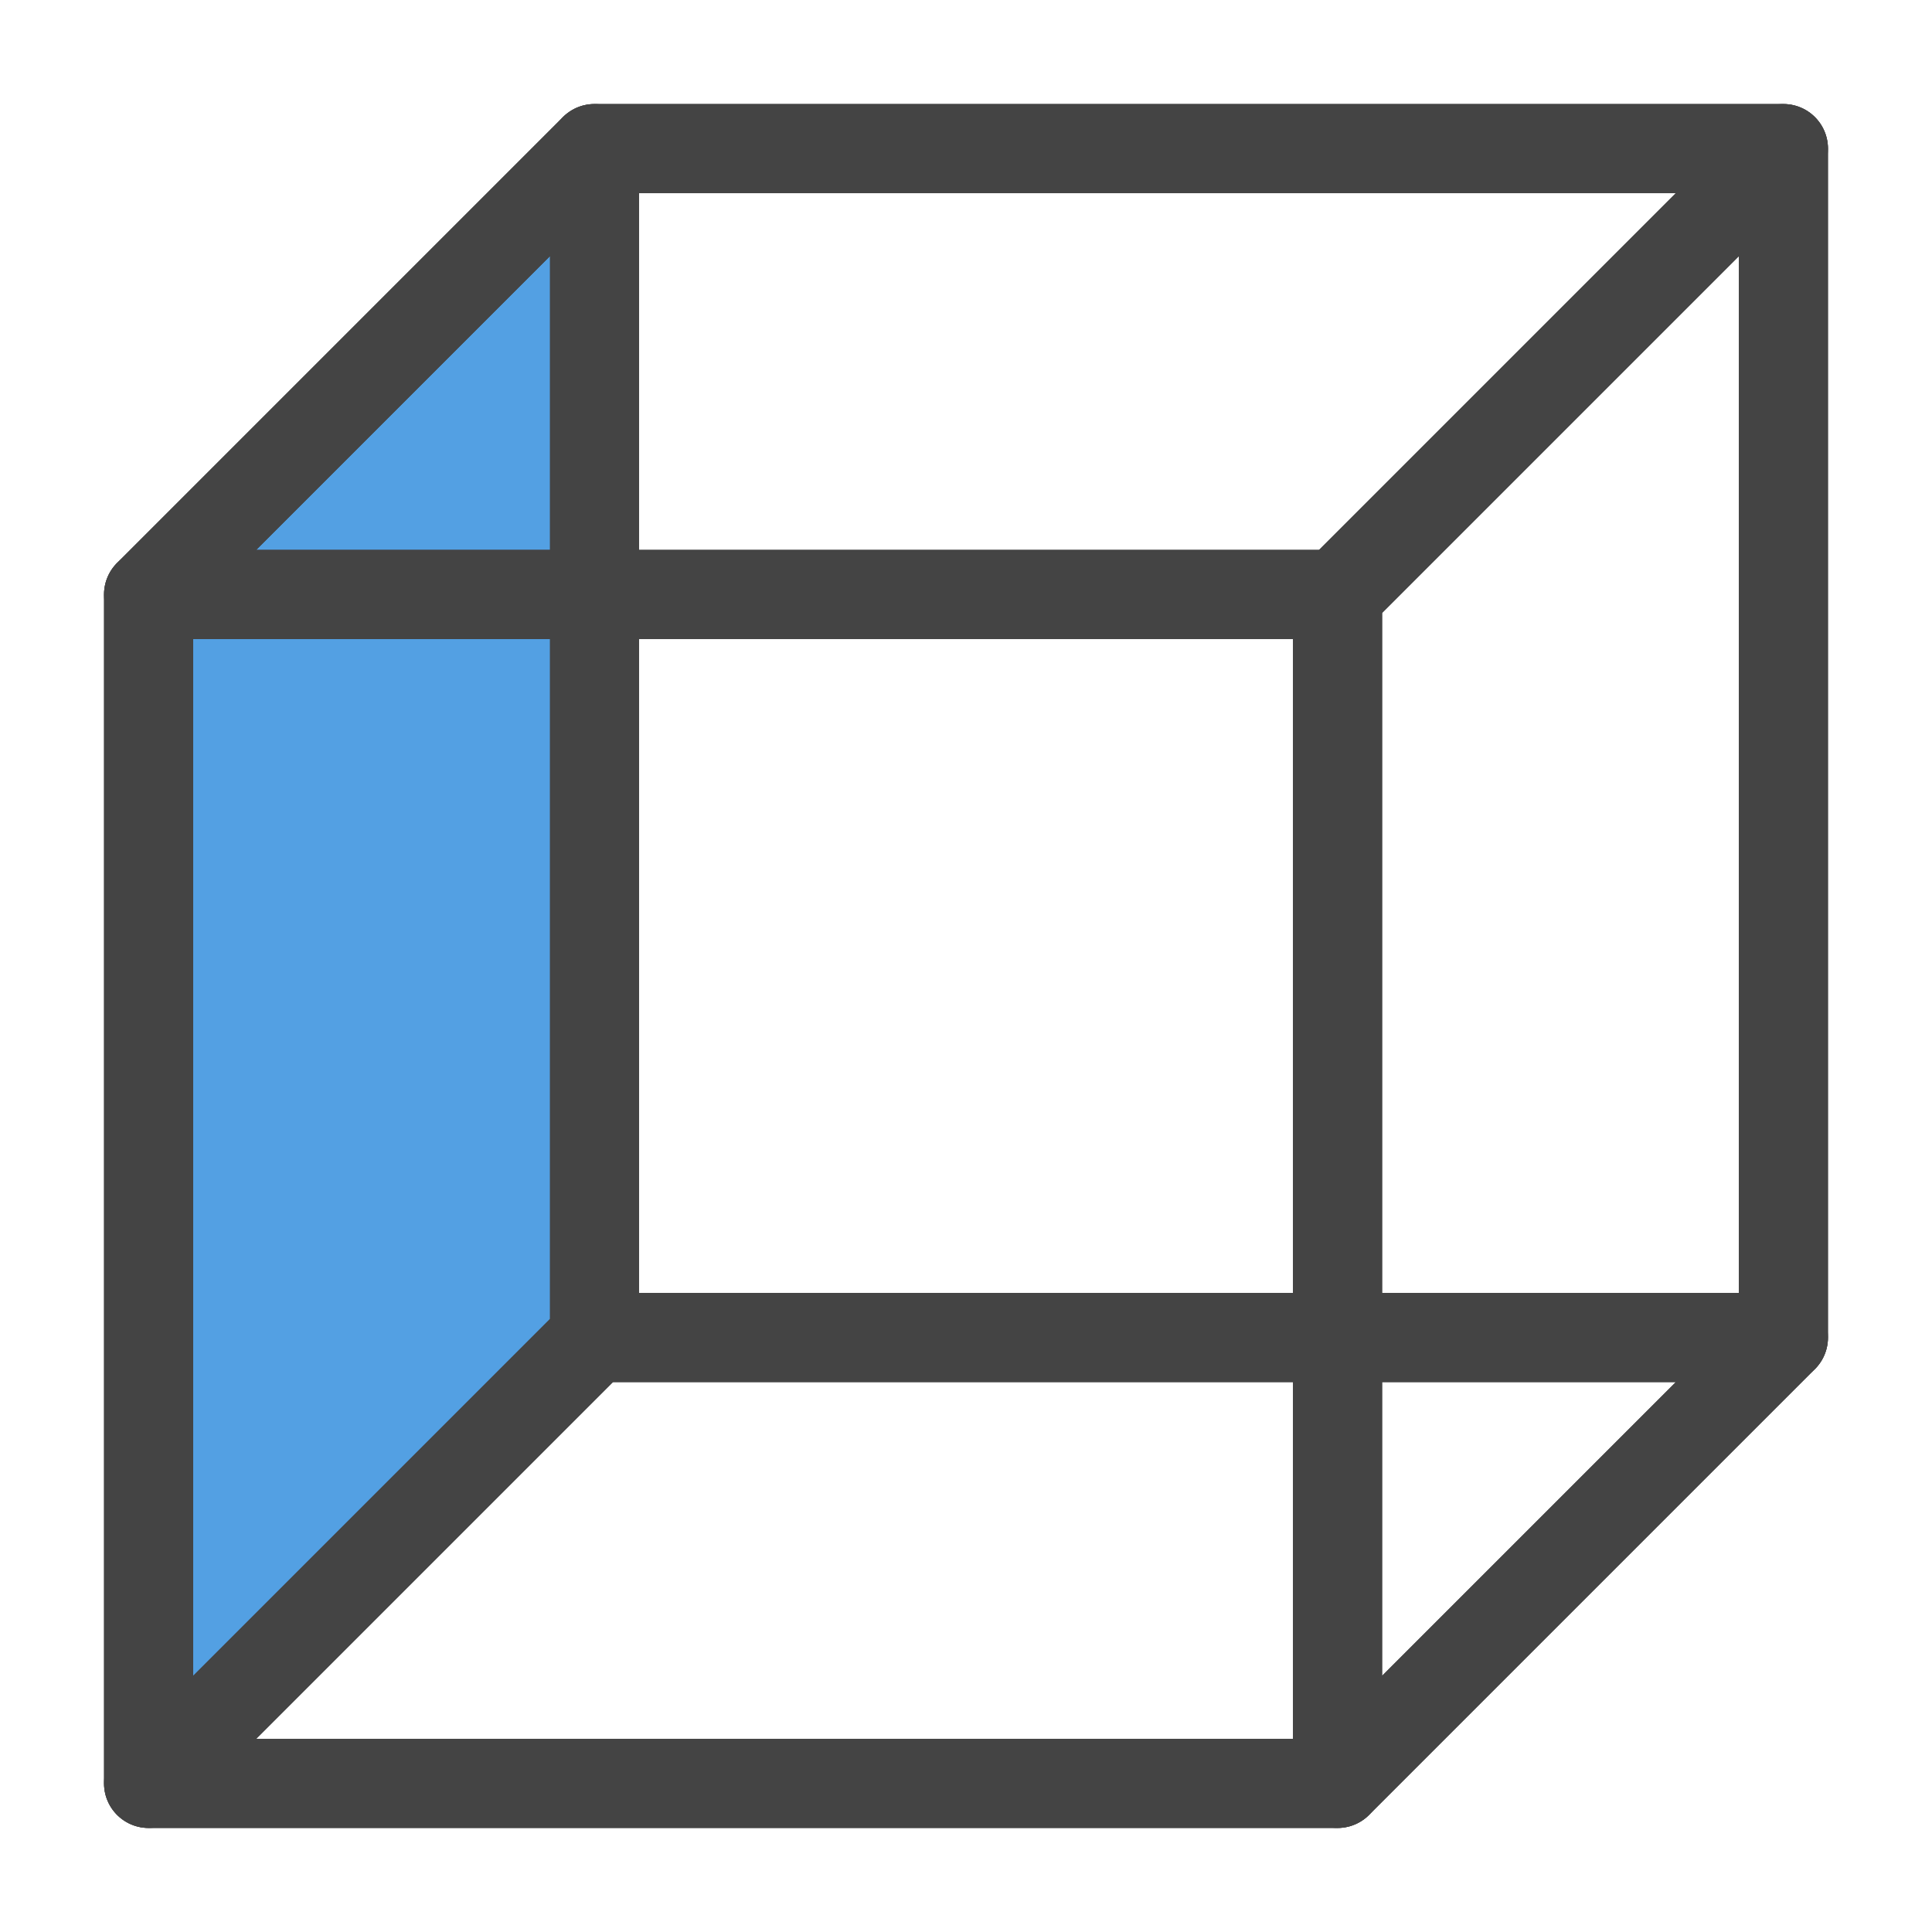
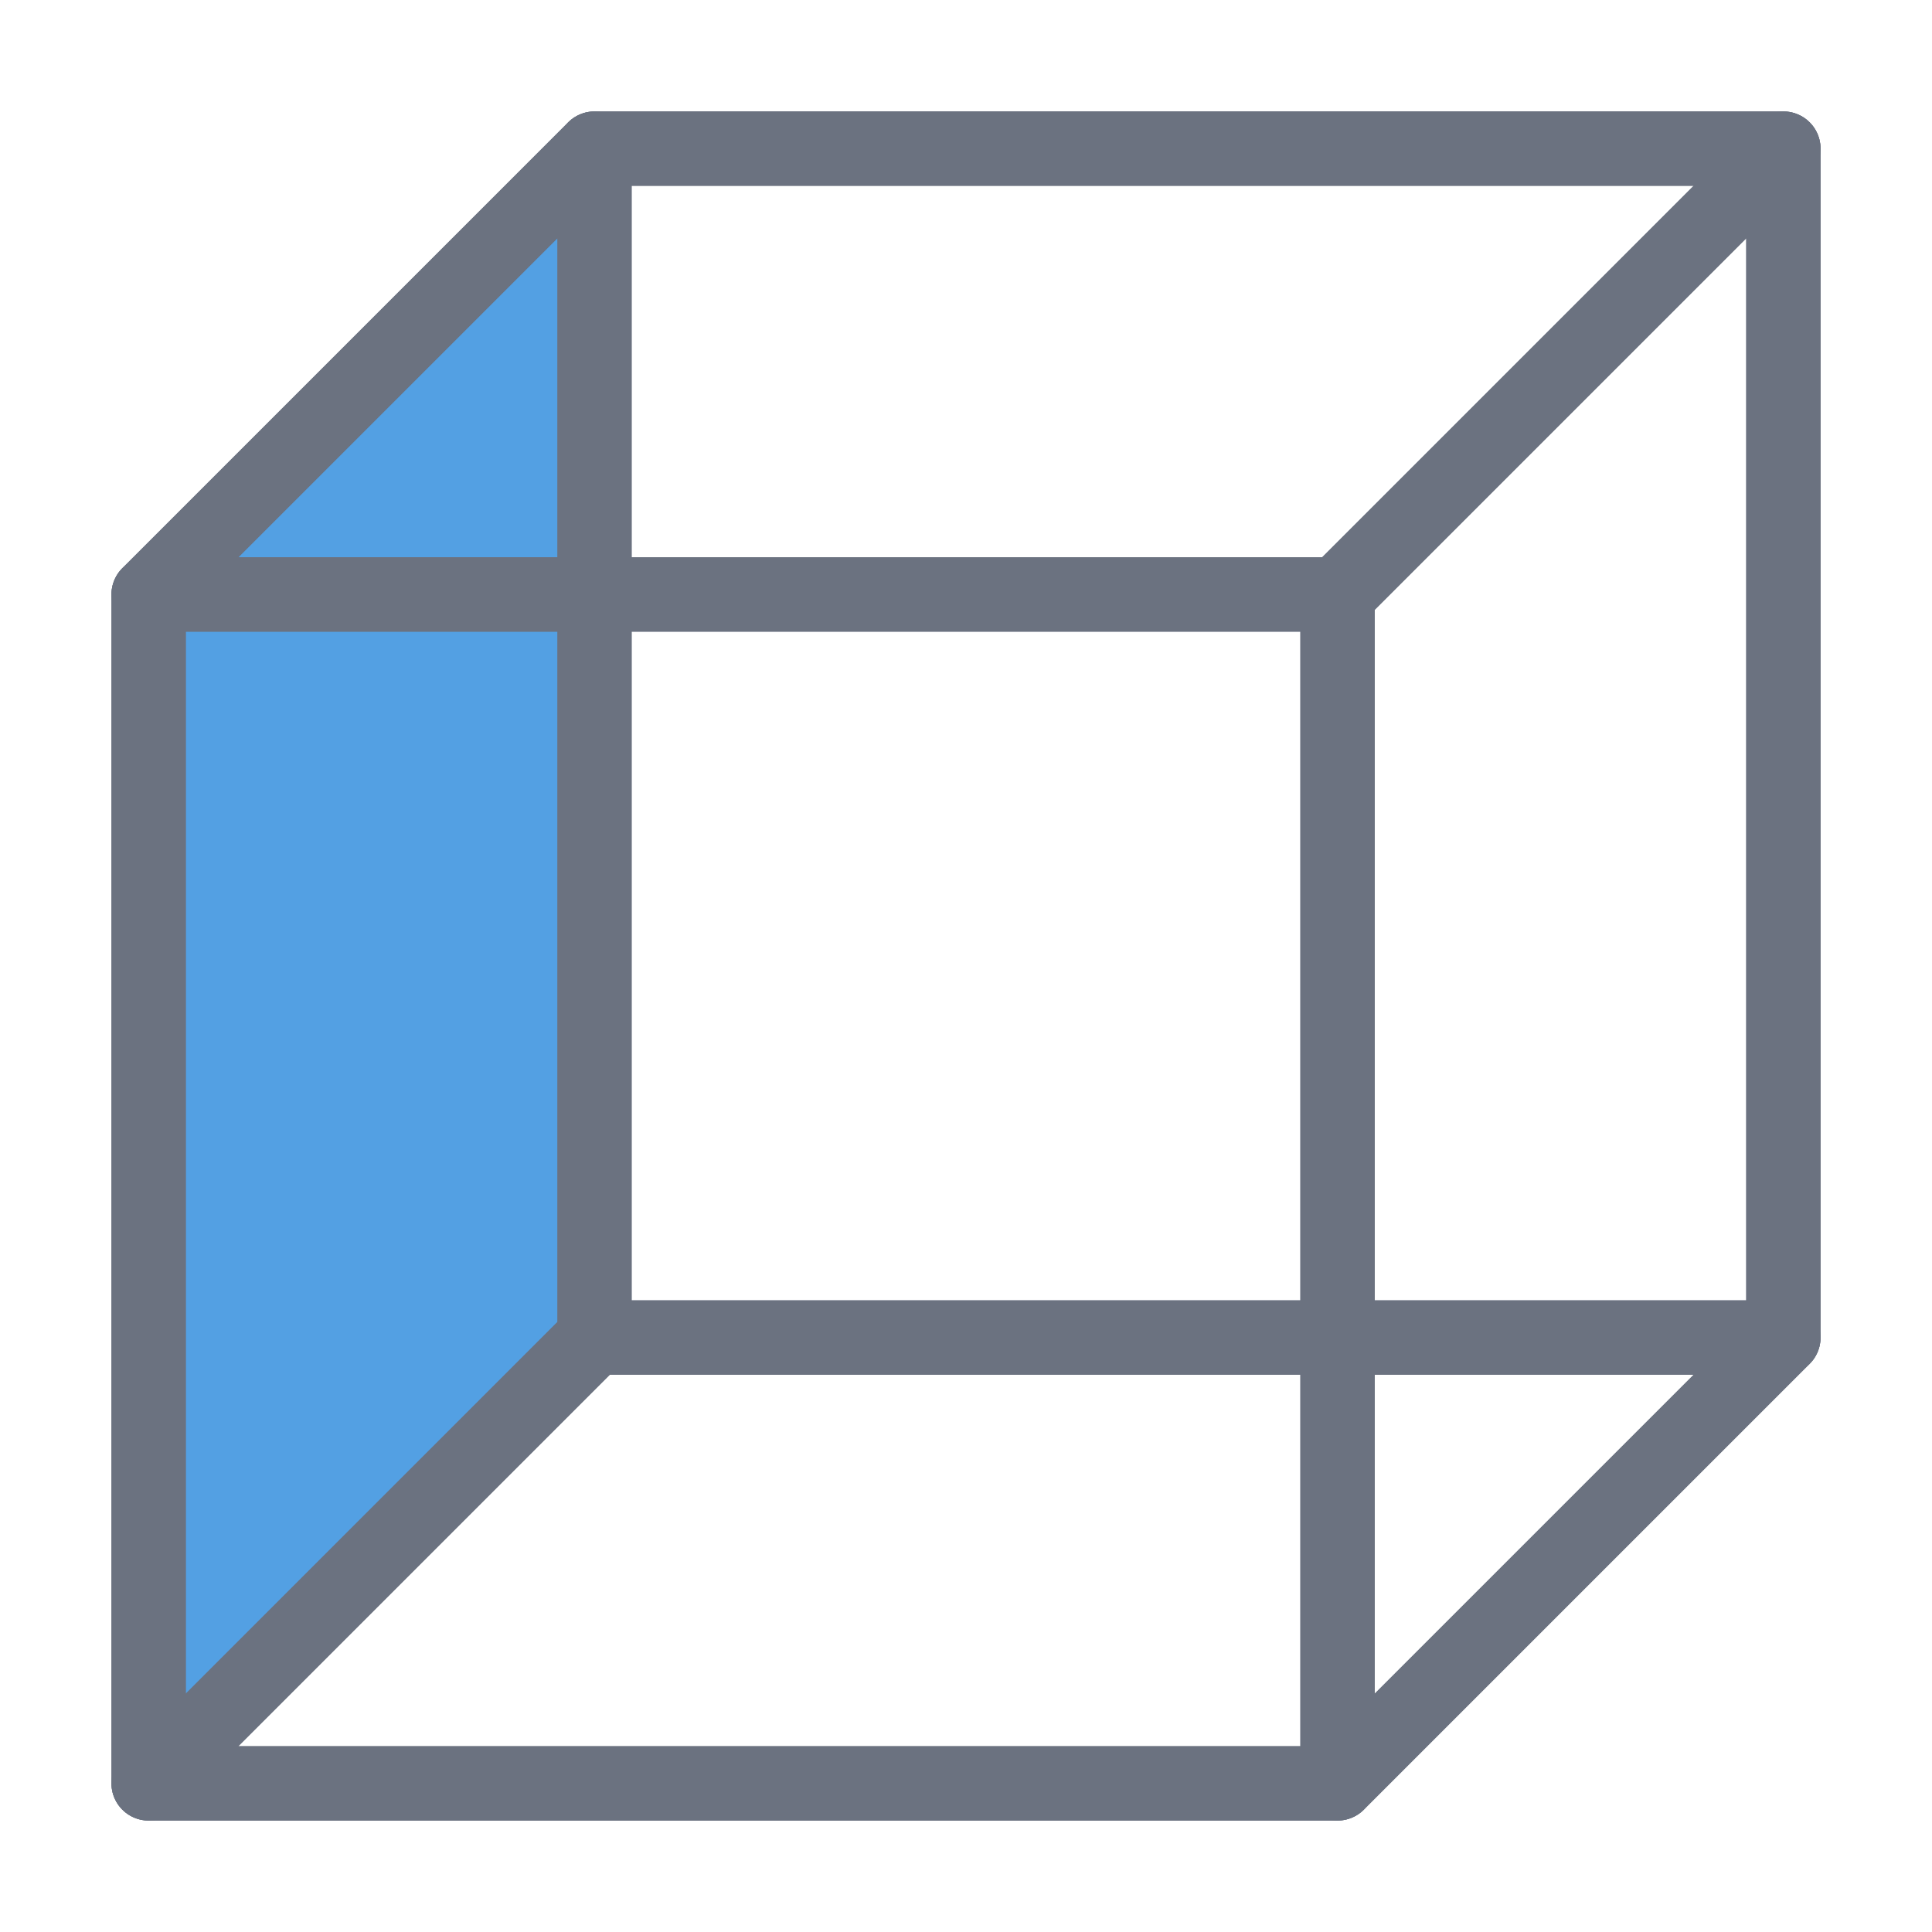
- <svg xmlns="http://www.w3.org/2000/svg" width="26.0" height="26.0" viewBox="0 -26.0 26.0 26.0">
-   <rect x="8.0" y="-24.0" width="16.0" height="16.0" fill="none" stroke="#444" stroke-width="1.2" stroke-linejoin="round" fill-opacity="1.0" />
-   <path d="M2.0,-2.0 L2.0,-18.0 L8.0,-24.0 L8.0,-8.0 Z" fill="rgb(83,160,227)" stroke="#444" stroke-width="1.2" stroke-linejoin="round" stroke-linecap="round" fill-opacity="1.0" />
-   <path d="M2.0,-2.0 L8.0,-8.0 L24.0,-8.0 L18.0,-2.0 Z" fill="none" stroke="#444" stroke-width="1.2" stroke-linejoin="round" stroke-linecap="round" fill-opacity="1.0" />
-   <path d="M2.0,-18.0 L8.0,-24.0 L24.0,-24.0 L18.0,-18.0 Z" fill="none" stroke="#444" stroke-width="1.2" stroke-linejoin="round" stroke-linecap="round" fill-opacity="1.0" />
-   <path d="M18.0,-2.0 L18.0,-18.0 L24.0,-24.0 L24.0,-8.0 Z" fill="none" stroke="#444" stroke-width="1.2" stroke-linejoin="round" stroke-linecap="round" fill-opacity="1.0" />
-   <rect x="2.0" y="-18.0" width="16.0" height="16.0" fill="none" stroke="#444" stroke-width="1.2" stroke-linejoin="round" fill-opacity="1.0" />
+ <svg xmlns="http://www.w3.org/2000/svg" width="26" height="26" viewBox="0 -26 26 26">
+   <rect x="8.0" y="-24.0" width="16.0" height="16.0" fill="none" stroke="#6b7280" stroke-width="1" stroke-linejoin="round" fill-opacity="1.0" />
+   <path d="M2.0,-2.0 L2.0,-18.0 L8.0,-24.0 L8.0,-8.0 Z" fill="rgb(83,160,227)" stroke="#6b7280" stroke-width="1" stroke-linejoin="round" stroke-linecap="round" fill-opacity="1.0" />
+   <path d="M2.0,-2.0 L8.0,-8.0 L24.0,-8.0 L18.0,-2.0 Z" fill="none" stroke="#6b7280" stroke-width="1" stroke-linejoin="round" stroke-linecap="round" fill-opacity="1.0" />
+   <path d="M2.0,-18.0 L8.0,-24.0 L24.0,-24.0 L18.0,-18.0 Z" fill="none" stroke="#6b7280" stroke-width="1" stroke-linejoin="round" stroke-linecap="round" fill-opacity="1.0" />
+   <path d="M18.0,-2.0 L18.0,-18.0 L24.0,-24.0 L24.0,-8.0 Z" fill="none" stroke="#6b7280" stroke-width="1" stroke-linejoin="round" stroke-linecap="round" fill-opacity="1.0" />
+   <rect x="2.0" y="-18.0" width="16.0" height="16.0" fill="none" stroke="#6b7280" stroke-width="1" stroke-linejoin="round" fill-opacity="1.0" />
</svg>
